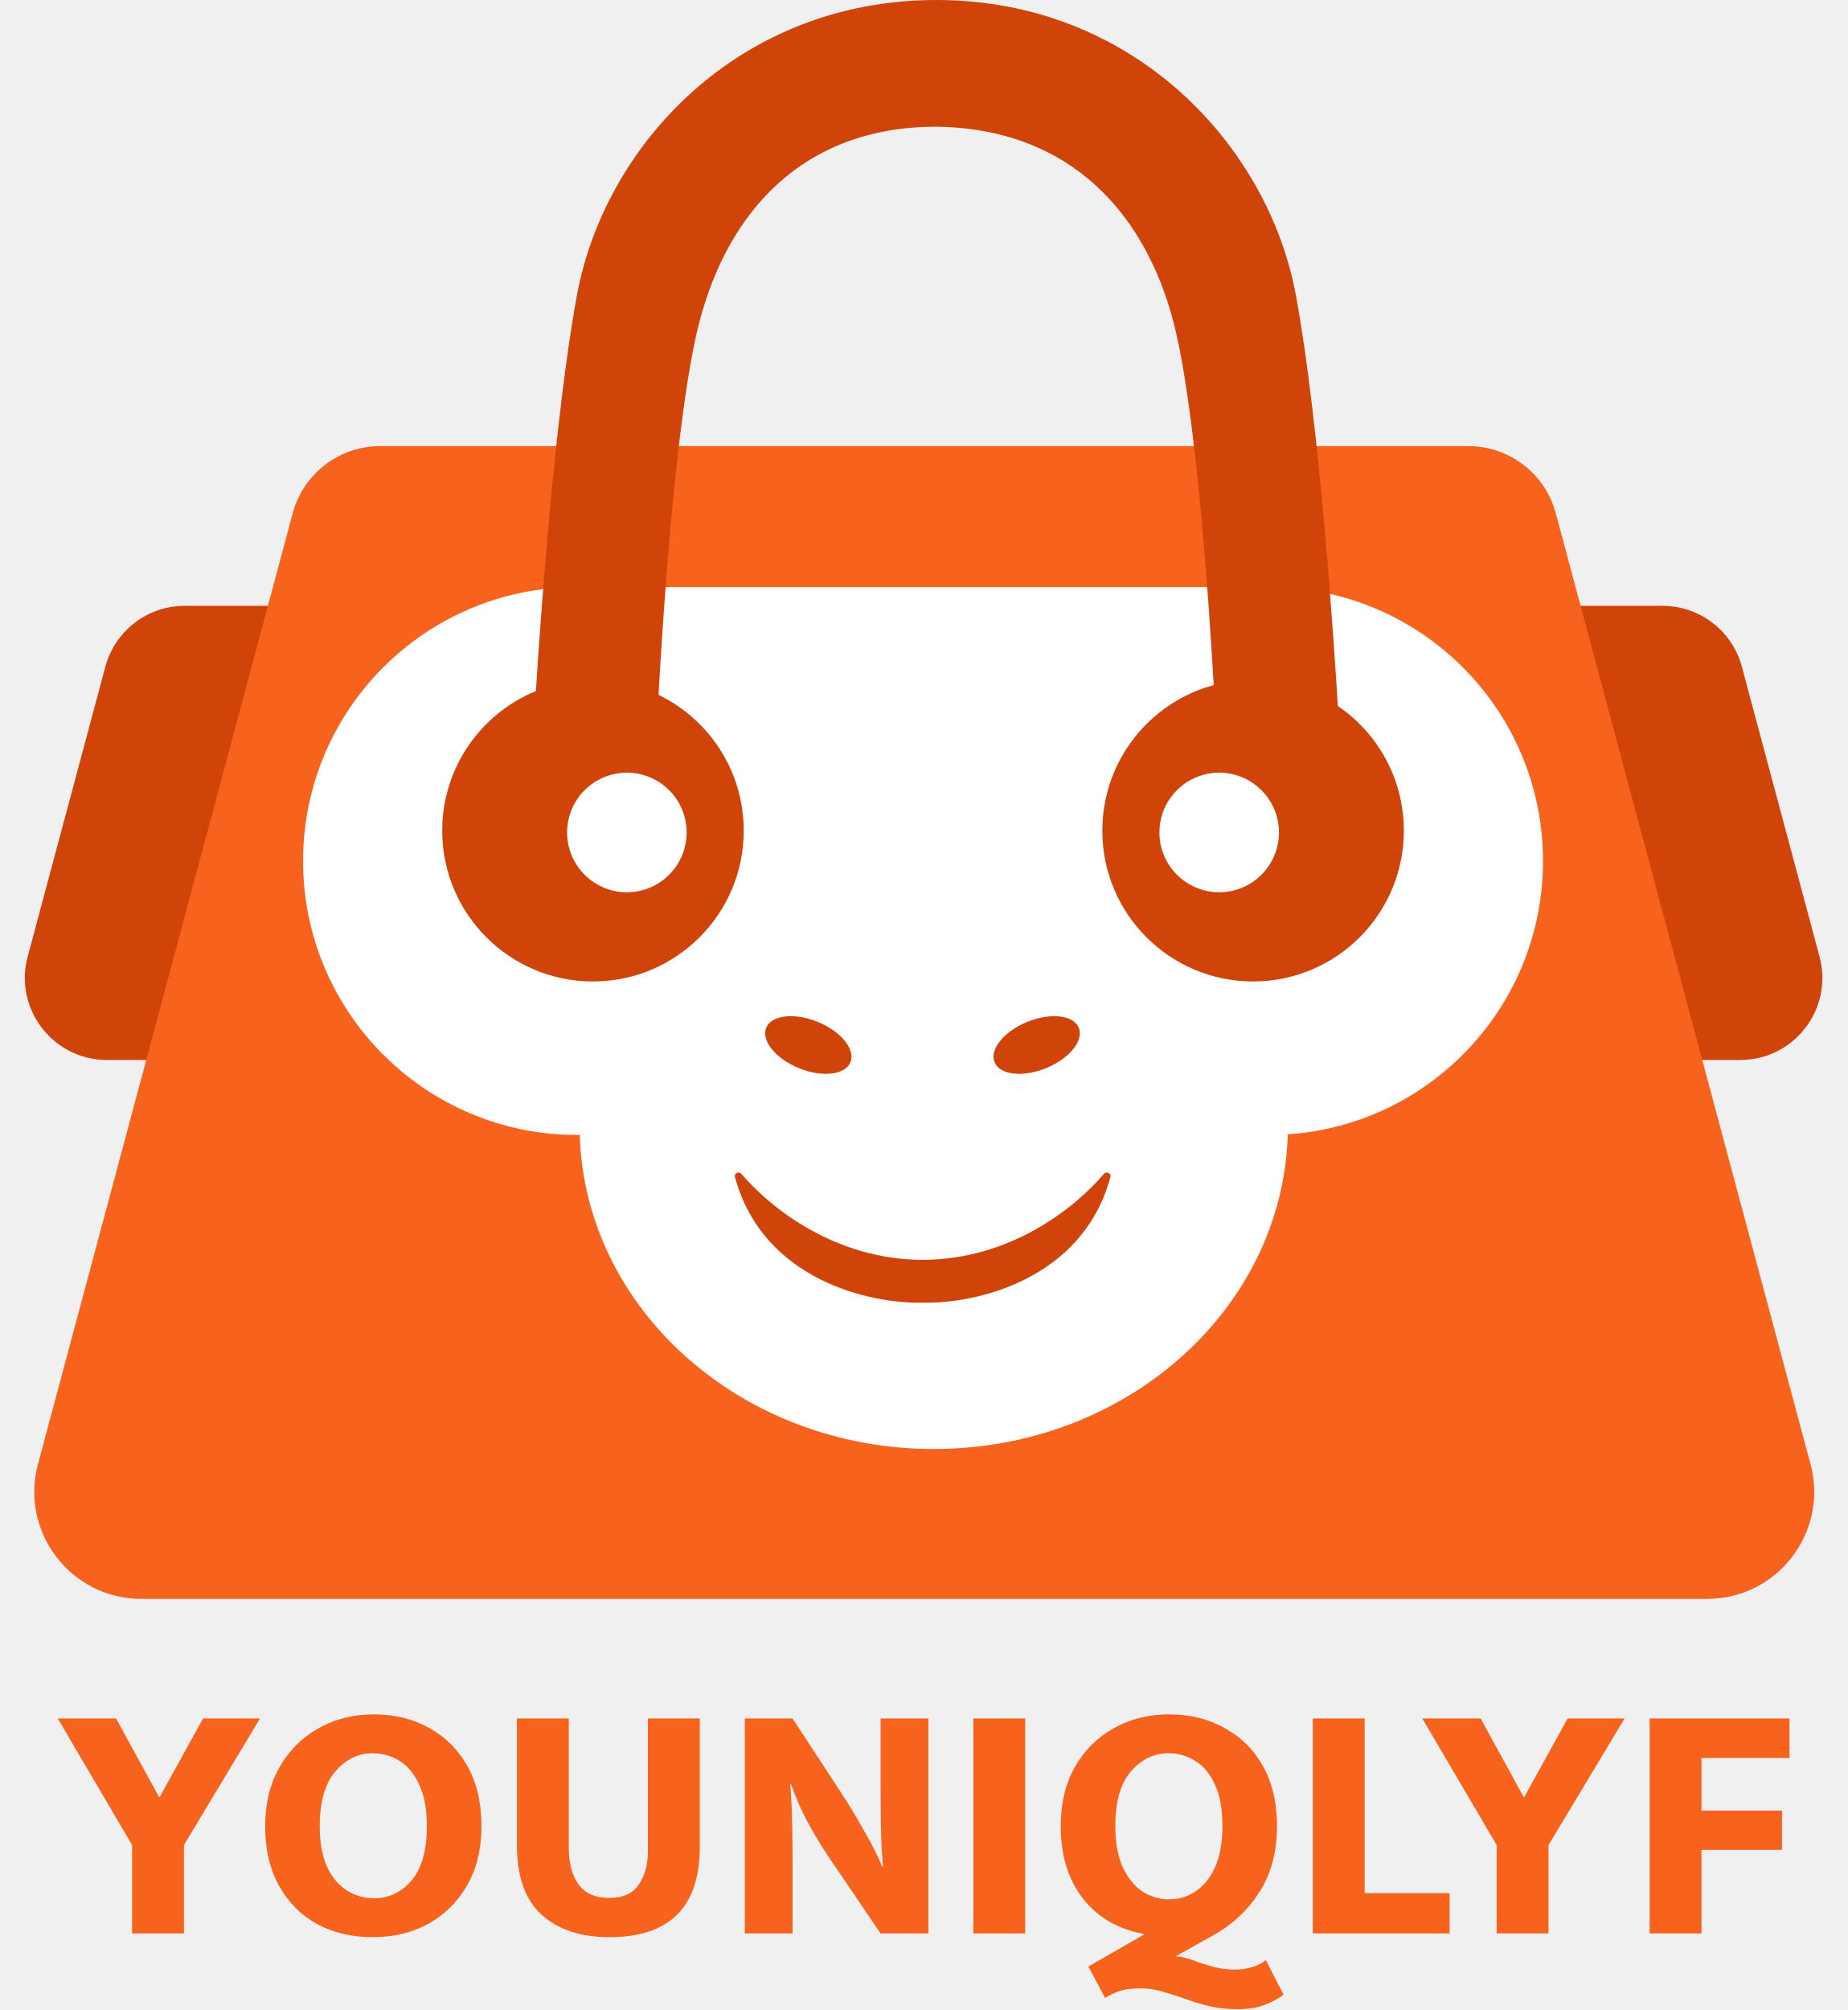
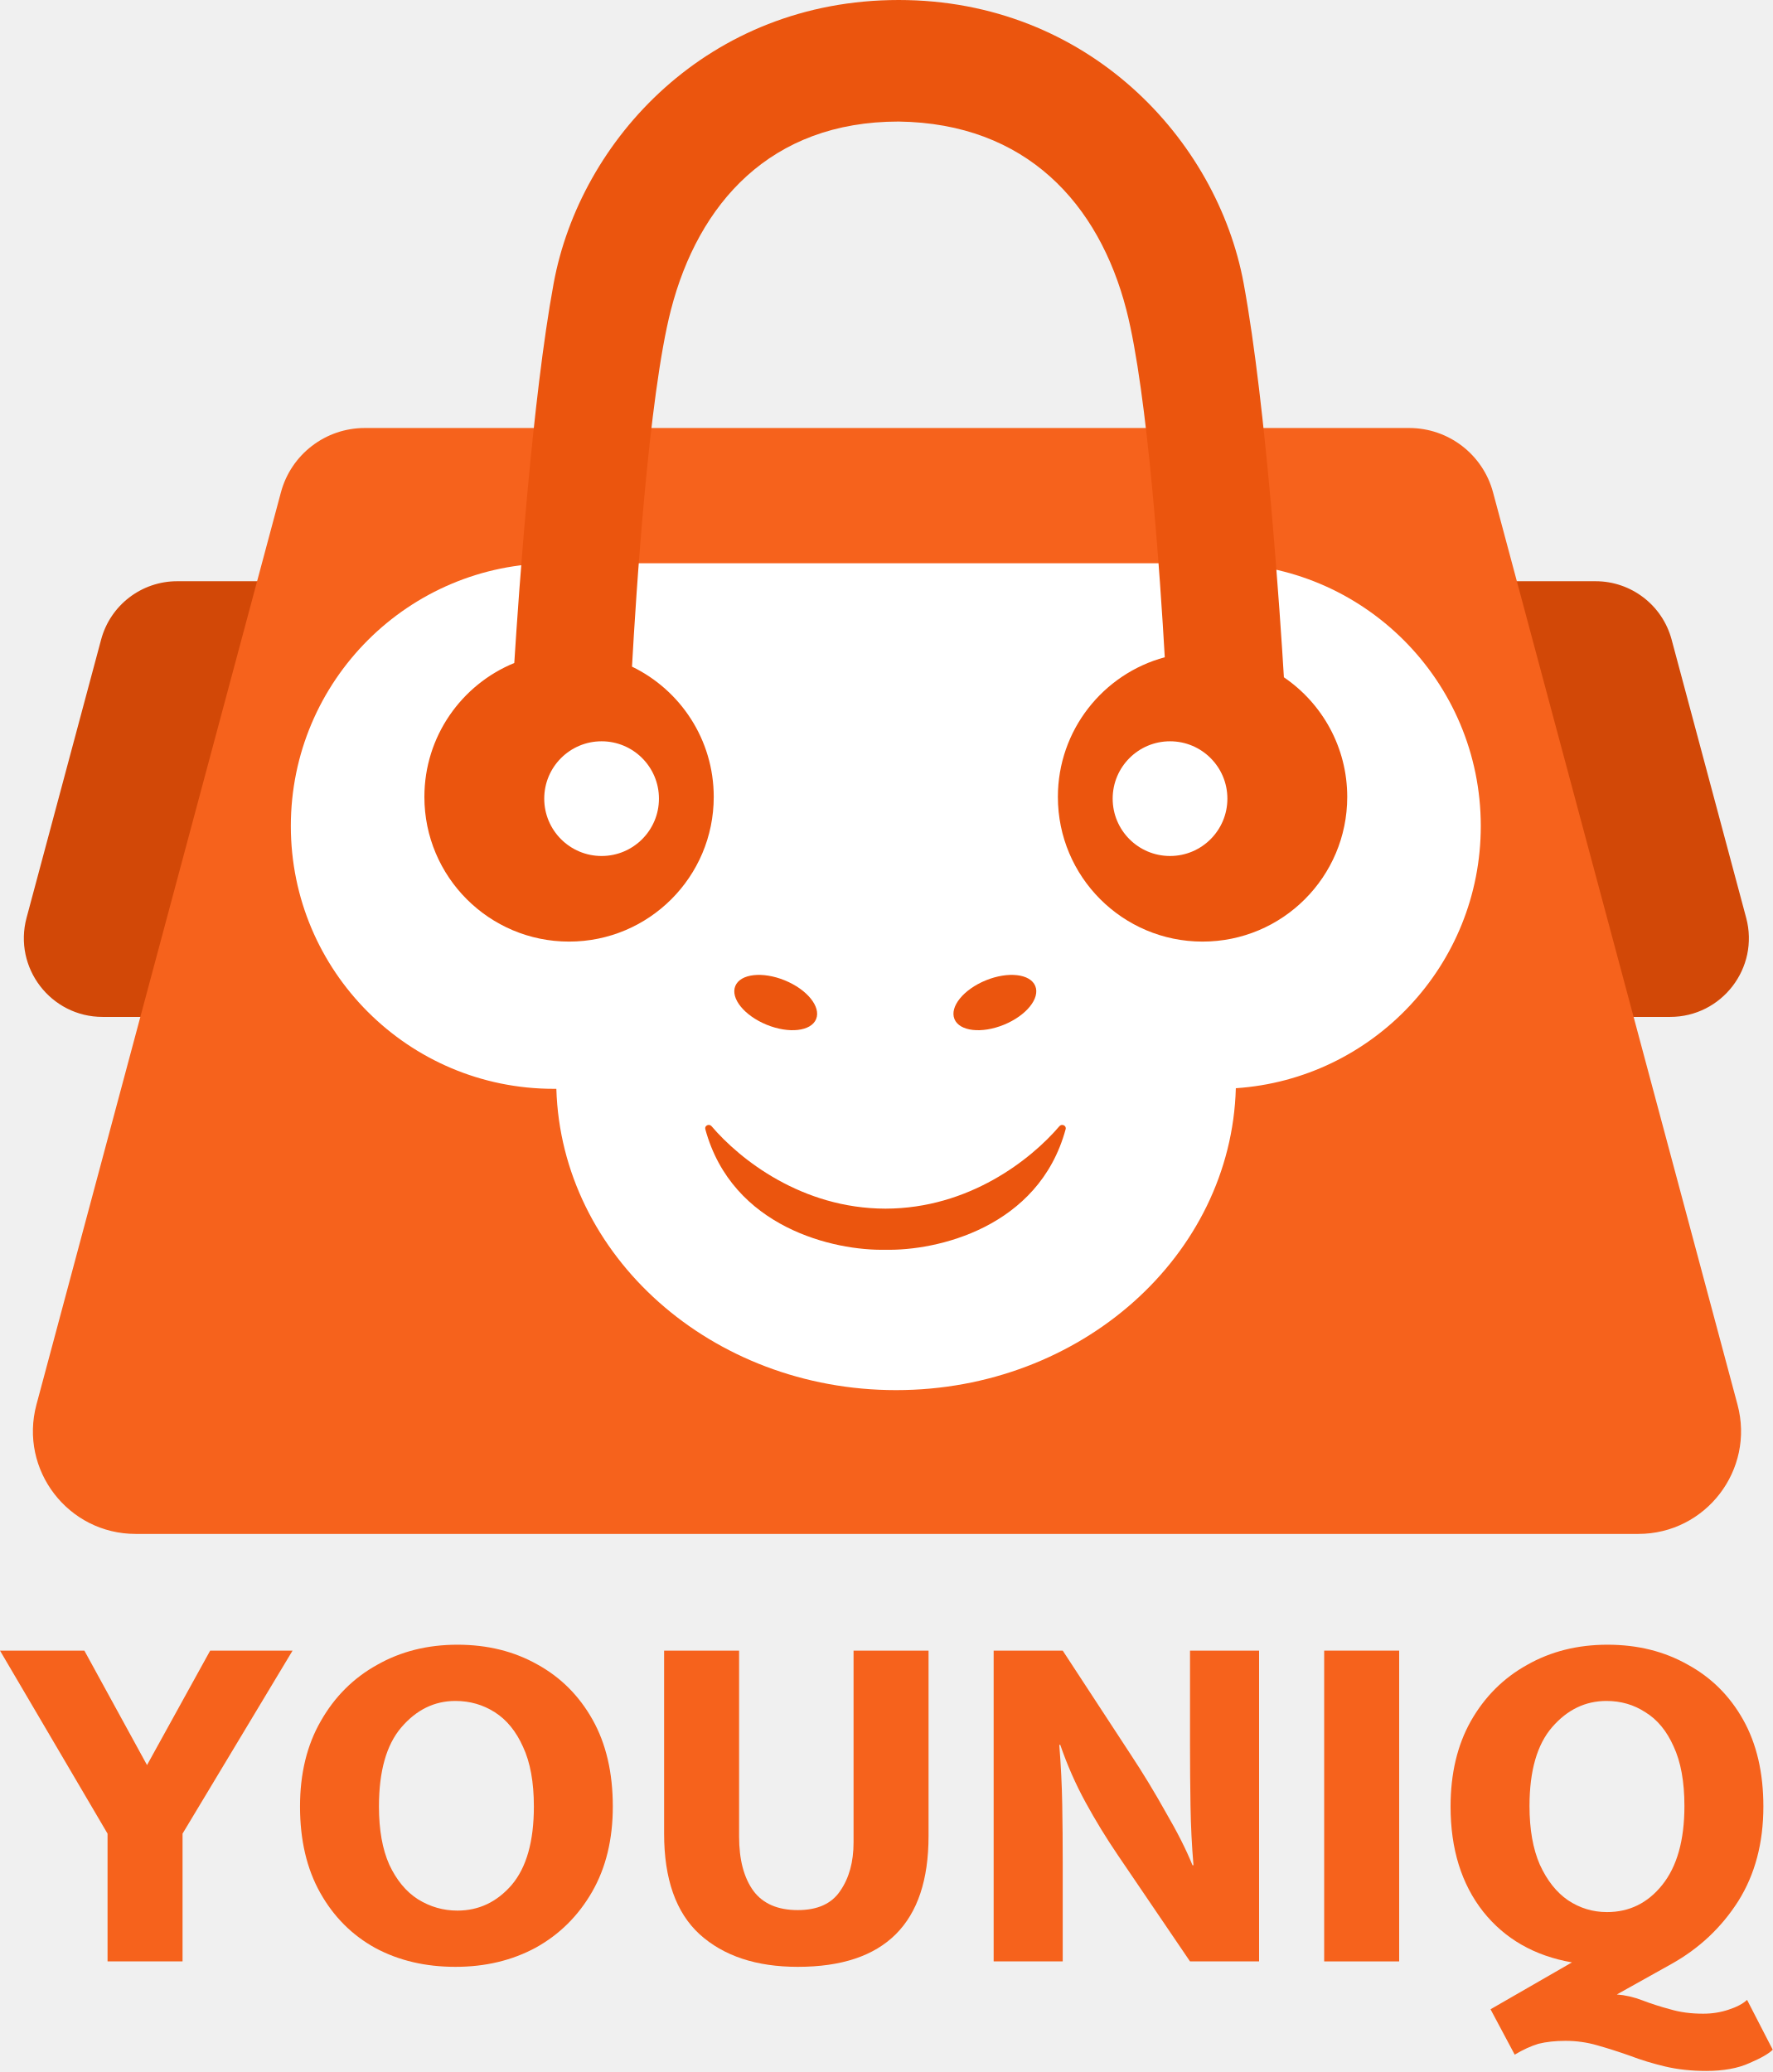
- <svg xmlns="http://www.w3.org/2000/svg" viewBox="0 0 1024 1114" fill="none">
-   <path d="M102.352 335.773H175.244C179.832 335.773 183.171 340.125 181.983 344.556L125.928 553.755C120.599 573.645 102.575 587.475 81.984 587.475H59.289C29.375 587.475 7.603 559.1 15.345 530.206L58.408 369.493C63.737 349.604 81.761 335.773 102.352 335.773Z" fill="#D0440A" />
-   <path d="M921.648 335.773H848.756C844.168 335.773 840.829 340.125 842.017 344.556L898.072 553.755C903.401 573.645 921.425 587.475 942.016 587.475H964.711C994.625 587.475 1016.4 559.1 1008.65 530.206L965.592 369.493C960.263 349.604 942.239 335.773 921.648 335.773Z" fill="#D0440A" />
-   <path d="M814 247.258C836.695 247.258 856.562 262.502 862.436 284.424L1003.65 811.455C1013.75 849.143 985.353 886.153 946.335 886.153H78.373C39.355 886.153 10.956 849.143 21.055 811.455L162.272 284.424C168.146 262.502 188.012 247.258 210.708 247.258H814Z" fill="#F7621C" />
+ <svg xmlns="http://www.w3.org/2000/svg" viewBox="0 0 1024 1197" fill="none">
+   <path d="M102.352 335.773H175.244C179.832 335.773 183.171 340.125 181.983 344.556L125.928 553.755C120.599 573.645 102.575 587.475 81.984 587.475H59.289C29.375 587.475 7.603 559.1 15.345 530.206L58.408 369.493C63.737 349.604 81.761 335.773 102.352 335.773Z" fill="#D24807" />
+   <path d="M921.648 335.773H848.756C844.168 335.773 840.829 340.125 842.017 344.556L898.072 553.755C903.401 573.645 921.425 587.475 942.016 587.475H964.711C994.625 587.475 1016.4 559.1 1008.65 530.206L965.592 369.493C960.263 349.604 942.239 335.773 921.648 335.773Z" fill="#D24807" />
+   <path d="M814 247.258C836.695 247.258 856.562 262.502 862.436 284.424L1003.65 811.455C1013.75 849.143 985.353 886.153 946.335 886.153H78.373C39.355 886.153 10.956 849.143 21.055 811.455L162.272 284.424C168.146 262.502 188.012 247.258 210.708 247.258H814Z" fill="#F6621C" />
  <path d="M703.545 325.391C787.388 325.391 855.357 393.359 855.357 477.202C855.357 557.577 792.896 623.361 713.865 628.666C711.191 725.406 624.35 803.079 517.612 803.079C411.003 803.079 324.242 725.592 321.369 629.015H319.812C235.968 629.014 168 561.045 168 477.202C168 393.359 235.968 325.391 319.812 325.391H703.545Z" fill="white" />
-   <path d="M424.738 569.633C427.631 562.554 440.429 561.088 453.322 566.358C466.214 571.628 474.32 581.638 471.427 588.717C468.534 595.795 455.737 597.262 442.844 591.992C429.951 586.722 421.844 576.711 424.738 569.633ZM569.436 566.358C582.329 561.088 595.126 562.554 598.02 569.633C600.913 576.711 592.806 586.722 579.913 591.992C567.021 597.262 554.224 595.795 551.33 588.717C548.437 581.638 556.543 571.628 569.436 566.358Z" fill="#D0440A" />
-   <path d="M611.966 650.593C613.347 648.973 616.116 650.264 615.559 652.318C600.067 709.43 540.767 722.688 511.486 721.984C482.204 722.688 422.904 709.43 407.412 652.318C406.855 650.264 409.623 648.973 411.004 650.593C427.404 669.83 463.183 698.147 511.486 698.243C559.787 698.147 595.566 669.83 611.966 650.593Z" fill="#D0440A" />
-   <path d="M519.096 0C628.381 0.008 703.051 80.602 718.38 163.68C731.575 235.188 739.638 358.352 741.629 391.269C763.712 406.309 778.214 431.655 778.214 460.39C778.214 506.544 740.799 543.96 694.644 543.96C648.489 543.96 611.073 506.544 611.073 460.39C611.073 421.787 637.247 389.297 672.816 379.698C670.259 335.074 663.024 227.025 650.633 179.01C634.809 117.692 592.777 71.21 519.096 70.219C444.921 70.219 403.382 117.692 387.558 179.01C374.632 229.101 367.316 344.53 365.07 385.121C393.012 398.643 412.284 427.266 412.284 460.39C412.284 506.544 374.867 543.96 328.713 543.96C282.558 543.96 245.142 506.544 245.142 460.39C245.142 425.433 266.605 395.488 297.072 383.016C299.714 341.251 307.547 230.15 319.812 163.68C335.142 80.602 409.317 2.42794e-05 519.096 0Z" fill="#D0440A" />
+   <path d="M424.738 569.633C427.631 562.554 440.429 561.088 453.322 566.358C466.214 571.628 474.32 581.638 471.427 588.717C468.534 595.795 455.737 597.262 442.844 591.992C429.951 586.722 421.844 576.711 424.738 569.633ZM569.436 566.358C582.329 561.088 595.126 562.554 598.02 569.633C600.913 576.711 592.806 586.722 579.913 591.992C567.021 597.262 554.224 595.795 551.33 588.717C548.437 581.638 556.543 571.628 569.436 566.358Z" fill="#EB550E" />
+   <path d="M611.966 650.593C613.347 648.973 616.116 650.264 615.559 652.318C600.067 709.43 540.767 722.688 511.486 721.984C482.204 722.688 422.904 709.43 407.412 652.318C406.855 650.264 409.623 648.973 411.004 650.593C427.404 669.83 463.183 698.147 511.486 698.243C559.787 698.147 595.566 669.83 611.966 650.593Z" fill="#EB550E" />
+   <path d="M519.096 0C628.381 0.008 703.051 80.602 718.38 163.68C731.575 235.188 739.638 358.352 741.629 391.269C763.712 406.309 778.214 431.655 778.214 460.39C778.214 506.544 740.799 543.96 694.644 543.96C648.489 543.96 611.073 506.544 611.073 460.39C611.073 421.787 637.247 389.297 672.816 379.698C670.259 335.074 663.024 227.025 650.633 179.01C634.809 117.692 592.777 71.21 519.096 70.219C444.921 70.219 403.382 117.692 387.558 179.01C374.632 229.101 367.316 344.53 365.07 385.121C393.012 398.643 412.284 427.266 412.284 460.39C412.284 506.544 374.867 543.96 328.713 543.96C282.558 543.96 245.142 506.544 245.142 460.39C245.142 425.433 266.605 395.488 297.072 383.016C299.714 341.251 307.547 230.15 319.812 163.68C335.142 80.602 409.317 2.42794e-05 519.096 0Z" fill="#EB550E" />
  <path d="M347.504 428.246C365.802 428.246 380.635 443.08 380.635 461.378C380.635 479.676 365.802 494.509 347.504 494.509C329.206 494.509 314.373 479.676 314.372 461.378C314.372 443.08 329.206 428.246 347.504 428.246ZM675.853 428.246C694.151 428.246 708.985 443.08 708.985 461.378C708.985 479.676 694.151 494.509 675.853 494.509C657.555 494.509 642.721 479.676 642.721 461.378C642.721 443.08 657.555 428.246 675.853 428.246Z" fill="white" />
-   <path d="M914.464 1071.56V952.42H992V974.357H943.209V1003.48H987.84V1025.23H943.209V1071.56H914.464Z" fill="#F7621C" />
-   <path d="M829.672 1071.56V1022.58L788.445 952.42H820.783L844.801 996.294L869.007 952.42H900.588L858.417 1022.58V1071.56H829.672Z" fill="#F7621C" />
-   <path d="M727.754 1071.56V952.42H756.499V1049.24H803.588V1071.56H727.754Z" fill="#F7621C" />
-   <path d="M685.972 1113.54C680.299 1113.54 675.067 1112.98 670.276 1111.84C665.485 1110.71 660.946 1109.32 656.66 1107.68C652.373 1106.17 648.213 1104.85 644.178 1103.71C640.27 1102.58 636.236 1102.01 632.075 1102.01C628.167 1102.01 624.7 1102.39 621.674 1103.14C618.775 1104.03 615.749 1105.41 612.597 1107.3L603.33 1089.91L634.534 1071.94C620.161 1069.42 608.815 1062.93 600.494 1052.46C592.173 1041.87 588.012 1028.44 588.012 1012.18C588.012 999.573 590.597 988.668 595.766 979.465C601.061 970.135 608.247 962.949 617.325 957.906C626.402 952.737 636.677 950.152 648.15 950.152C659.623 950.152 669.835 952.674 678.786 957.717C687.863 962.634 694.986 969.694 700.155 978.897C705.324 988.101 707.909 999.195 707.909 1012.18C707.909 1026.18 704.694 1038.28 698.264 1048.49C691.835 1058.58 683.325 1066.58 672.734 1072.51L651.743 1084.23C655.021 1084.48 658.299 1085.24 661.577 1086.5C664.855 1087.76 668.385 1088.9 672.167 1089.91C675.949 1091.04 680.173 1091.61 684.837 1091.61C688.241 1091.61 691.456 1091.1 694.482 1090.09C697.634 1089.09 700.029 1087.83 701.668 1086.31L711.502 1105.41C709.989 1106.93 707.026 1108.63 702.614 1110.52C698.201 1112.54 692.654 1113.54 685.972 1113.54ZM647.961 1052.65C656.534 1052.65 663.594 1049.18 669.141 1042.25C674.815 1035.19 677.651 1025.1 677.651 1011.99C677.651 1002.66 676.264 995.035 673.491 989.109C670.843 983.184 667.25 978.834 662.711 976.061C658.299 973.161 653.319 971.711 647.772 971.711C639.703 971.711 632.769 975.052 626.969 981.734C621.17 988.416 618.27 998.502 618.27 1011.99C618.27 1020.94 619.594 1028.44 622.242 1034.5C625.015 1040.55 628.608 1045.09 633.021 1048.11C637.56 1051.14 642.54 1052.65 647.961 1052.65Z" fill="#F7621C" />
-   <path d="M539.566 1071.56V952.42H568.311V1071.56H539.566Z" fill="#F7621C" />
-   <path d="M412.876 1071.56V952.42H439.352L465.449 992.322C470.114 999.383 474.589 1006.76 478.876 1014.45C483.289 1022.01 486.693 1028.76 489.088 1034.68H489.466C488.836 1027.24 488.458 1019.68 488.332 1011.99C488.205 1004.3 488.142 996.672 488.142 989.108V952.42H514.618V1071.56H488.142L460.532 1030.9C455.993 1024.22 451.833 1017.41 448.051 1010.48C444.269 1003.54 441.054 996.231 438.406 988.54H438.028C438.658 996.357 439.036 1003.98 439.163 1011.42C439.289 1018.73 439.352 1026.17 439.352 1033.74V1071.56H412.876Z" fill="#F7621C" />
-   <path d="M337.805 1073.64C321.919 1073.64 309.375 1069.48 300.172 1061.16C291.094 1052.84 286.556 1039.98 286.556 1022.58V952.42H315.3V1023.71C315.3 1032.54 317.129 1039.47 320.785 1044.52C324.441 1049.43 330.114 1051.89 337.805 1051.89C345.369 1051.89 350.79 1049.43 354.068 1044.52C357.472 1039.6 359.174 1033.42 359.174 1025.98V952.42H387.919V1023.53C387.919 1056.94 371.214 1073.64 337.805 1073.64Z" fill="#F7621C" />
-   <path d="M206.569 1073.64C195.096 1073.64 184.884 1071.25 175.933 1066.46C166.982 1061.54 159.921 1054.48 154.752 1045.28C149.583 1036.07 146.999 1025.04 146.999 1012.18C146.999 999.573 149.646 988.668 154.941 979.465C160.237 970.135 167.423 962.949 176.5 957.906C185.577 952.737 195.853 950.152 207.325 950.152C218.798 950.152 229.01 952.674 237.961 957.717C246.913 962.634 253.973 969.694 259.142 978.897C264.311 988.101 266.895 999.195 266.895 1012.18C266.895 1024.79 264.248 1035.69 258.953 1044.9C253.658 1054.1 246.471 1061.22 237.394 1066.27C228.317 1071.18 218.042 1073.64 206.569 1073.64ZM207.325 1052.08C215.52 1052.08 222.454 1048.81 228.128 1042.25C233.801 1035.57 236.638 1025.54 236.638 1012.18C236.638 1002.85 235.251 995.224 232.477 989.298C229.83 983.373 226.236 978.96 221.698 976.061C217.159 973.161 212.116 971.711 206.569 971.711C198.5 971.711 191.566 975.115 185.767 981.923C180.093 988.605 177.257 998.691 177.257 1012.18C177.257 1021.13 178.58 1028.57 181.228 1034.5C184.002 1040.42 187.658 1044.83 192.196 1047.73C196.861 1050.63 201.904 1052.08 207.325 1052.08Z" fill="#F7621C" />
-   <path d="M73.226 1071.56V1022.58L32 952.42H64.338L88.355 996.294L112.561 952.42H144.143L101.971 1022.58V1071.56H73.226Z" fill="#F7621C" />
+   <path d="M985.527 1196.38C976.977 1196.38 969.092 1195.53 961.873 1193.82C954.653 1192.11 947.813 1190.02 941.353 1187.55C934.894 1185.27 928.624 1183.27 922.544 1181.56C916.654 1179.85 910.575 1179 904.305 1179C898.415 1179 893.19 1179.57 888.631 1180.71C884.261 1182.04 879.701 1184.13 874.951 1186.98L860.987 1160.76L908.01 1133.68C886.351 1129.88 869.251 1120.1 856.712 1104.33C844.172 1088.37 837.903 1068.14 837.903 1043.63C837.903 1024.63 841.798 1008.19 849.587 994.325C857.567 980.266 868.396 969.437 882.076 961.837C895.755 954.047 911.24 950.152 928.529 950.152C945.818 950.152 961.208 953.952 974.697 961.552C988.376 968.962 999.111 979.601 1006.9 993.471C1014.69 1007.34 1018.59 1024.06 1018.59 1043.63C1018.59 1064.72 1013.74 1082.96 1004.05 1098.35C994.361 1113.55 981.537 1125.61 965.577 1134.54L933.944 1152.21C938.884 1152.59 943.823 1153.73 948.763 1155.63C953.703 1157.53 959.023 1159.24 964.722 1160.76C970.422 1162.47 976.787 1163.32 983.817 1163.32C988.946 1163.32 993.791 1162.56 998.351 1161.04C1003.1 1159.52 1006.71 1157.62 1009.18 1155.34L1024 1184.13C1021.72 1186.41 1017.26 1188.97 1010.61 1191.82C1003.96 1194.86 995.596 1196.38 985.527 1196.38ZM928.244 1104.62C941.163 1104.62 951.803 1099.39 960.163 1088.94C968.712 1078.3 972.987 1063.1 972.987 1043.34C972.987 1029.28 970.897 1017.79 966.717 1008.86C962.728 999.93 957.313 993.376 950.473 989.196C943.823 984.826 936.319 982.641 927.959 982.641C915.799 982.641 905.35 987.676 896.61 997.745C887.871 1007.81 883.501 1023.01 883.501 1043.34C883.501 1056.83 885.496 1068.14 889.486 1077.26C893.665 1086.38 899.08 1093.22 905.73 1097.78C912.57 1102.34 920.074 1104.62 928.244 1104.62Z" fill="#F6621C" />
+   <path d="M764.895 1133.11V953.568H808.213V1133.11H764.895Z" fill="#F6621C" />
+   <path d="M573.975 1133.11V953.568H613.873L653.201 1013.7C660.231 1024.34 666.976 1035.45 673.436 1047.04C680.085 1058.44 685.215 1068.61 688.825 1077.54H689.395C688.445 1066.33 687.875 1054.93 687.685 1043.34C687.495 1031.75 687.4 1020.26 687.4 1008.86V953.568H727.298V1133.11H687.4L645.792 1071.84C638.952 1061.77 632.682 1051.51 626.983 1041.06C621.283 1030.61 616.438 1019.59 612.448 1008H611.878C612.828 1019.78 613.398 1031.28 613.588 1042.48C613.778 1053.5 613.873 1064.71 613.873 1076.11V1133.11H573.975Z" fill="#F6621C" />
+   <path d="M460.843 1136.25C436.904 1136.25 418 1129.98 404.131 1117.44C390.451 1104.9 383.612 1085.52 383.612 1059.3V953.568H426.93V1061.01C426.93 1074.31 429.685 1084.76 435.194 1092.36C440.704 1099.77 449.254 1103.47 460.843 1103.47C472.243 1103.47 480.413 1099.77 485.352 1092.36C490.482 1084.95 493.047 1075.64 493.047 1064.43V953.568H536.365V1060.72C536.365 1111.07 511.191 1136.25 460.843 1136.25Z" fill="#F6621C" />
+   <path d="M263.073 1136.25C245.784 1136.25 230.394 1132.64 216.905 1125.42C203.415 1118.01 192.776 1107.37 184.986 1093.5C177.196 1079.63 173.302 1063.01 173.302 1043.63C173.302 1024.63 177.291 1008.19 185.271 994.325C193.251 980.266 204.08 969.437 217.76 961.837C231.439 954.047 246.923 950.152 264.213 950.152C281.502 950.152 296.891 953.952 310.381 961.552C323.87 968.962 334.51 979.601 342.299 993.471C350.089 1007.34 353.984 1024.06 353.984 1043.63C353.984 1062.63 349.994 1079.06 342.014 1092.93C334.035 1106.8 323.205 1117.54 309.526 1125.14C295.846 1132.54 280.362 1136.25 263.073 1136.25ZM264.213 1103.76C276.562 1103.76 287.012 1098.82 295.561 1088.94C304.111 1078.87 308.386 1063.77 308.386 1043.63C308.386 1029.57 306.296 1018.07 302.116 1009.14C298.126 1000.22 292.712 993.566 285.872 989.196C279.032 984.826 271.432 982.641 263.073 982.641C250.913 982.641 240.464 987.771 231.724 998.03C223.174 1008.1 218.9 1023.3 218.9 1043.63C218.9 1057.12 220.895 1068.33 224.884 1077.26C229.064 1086.19 234.574 1092.84 241.414 1097.21C248.443 1101.58 256.043 1103.76 264.213 1103.76Z" fill="#F6621C" />
+   <path d="M62.127 1133.11V1059.3L0 953.568H48.733L84.926 1019.69L121.405 953.568H168.998L105.446 1059.3V1133.11H62.127Z" fill="#F6621C" />
</svg>
